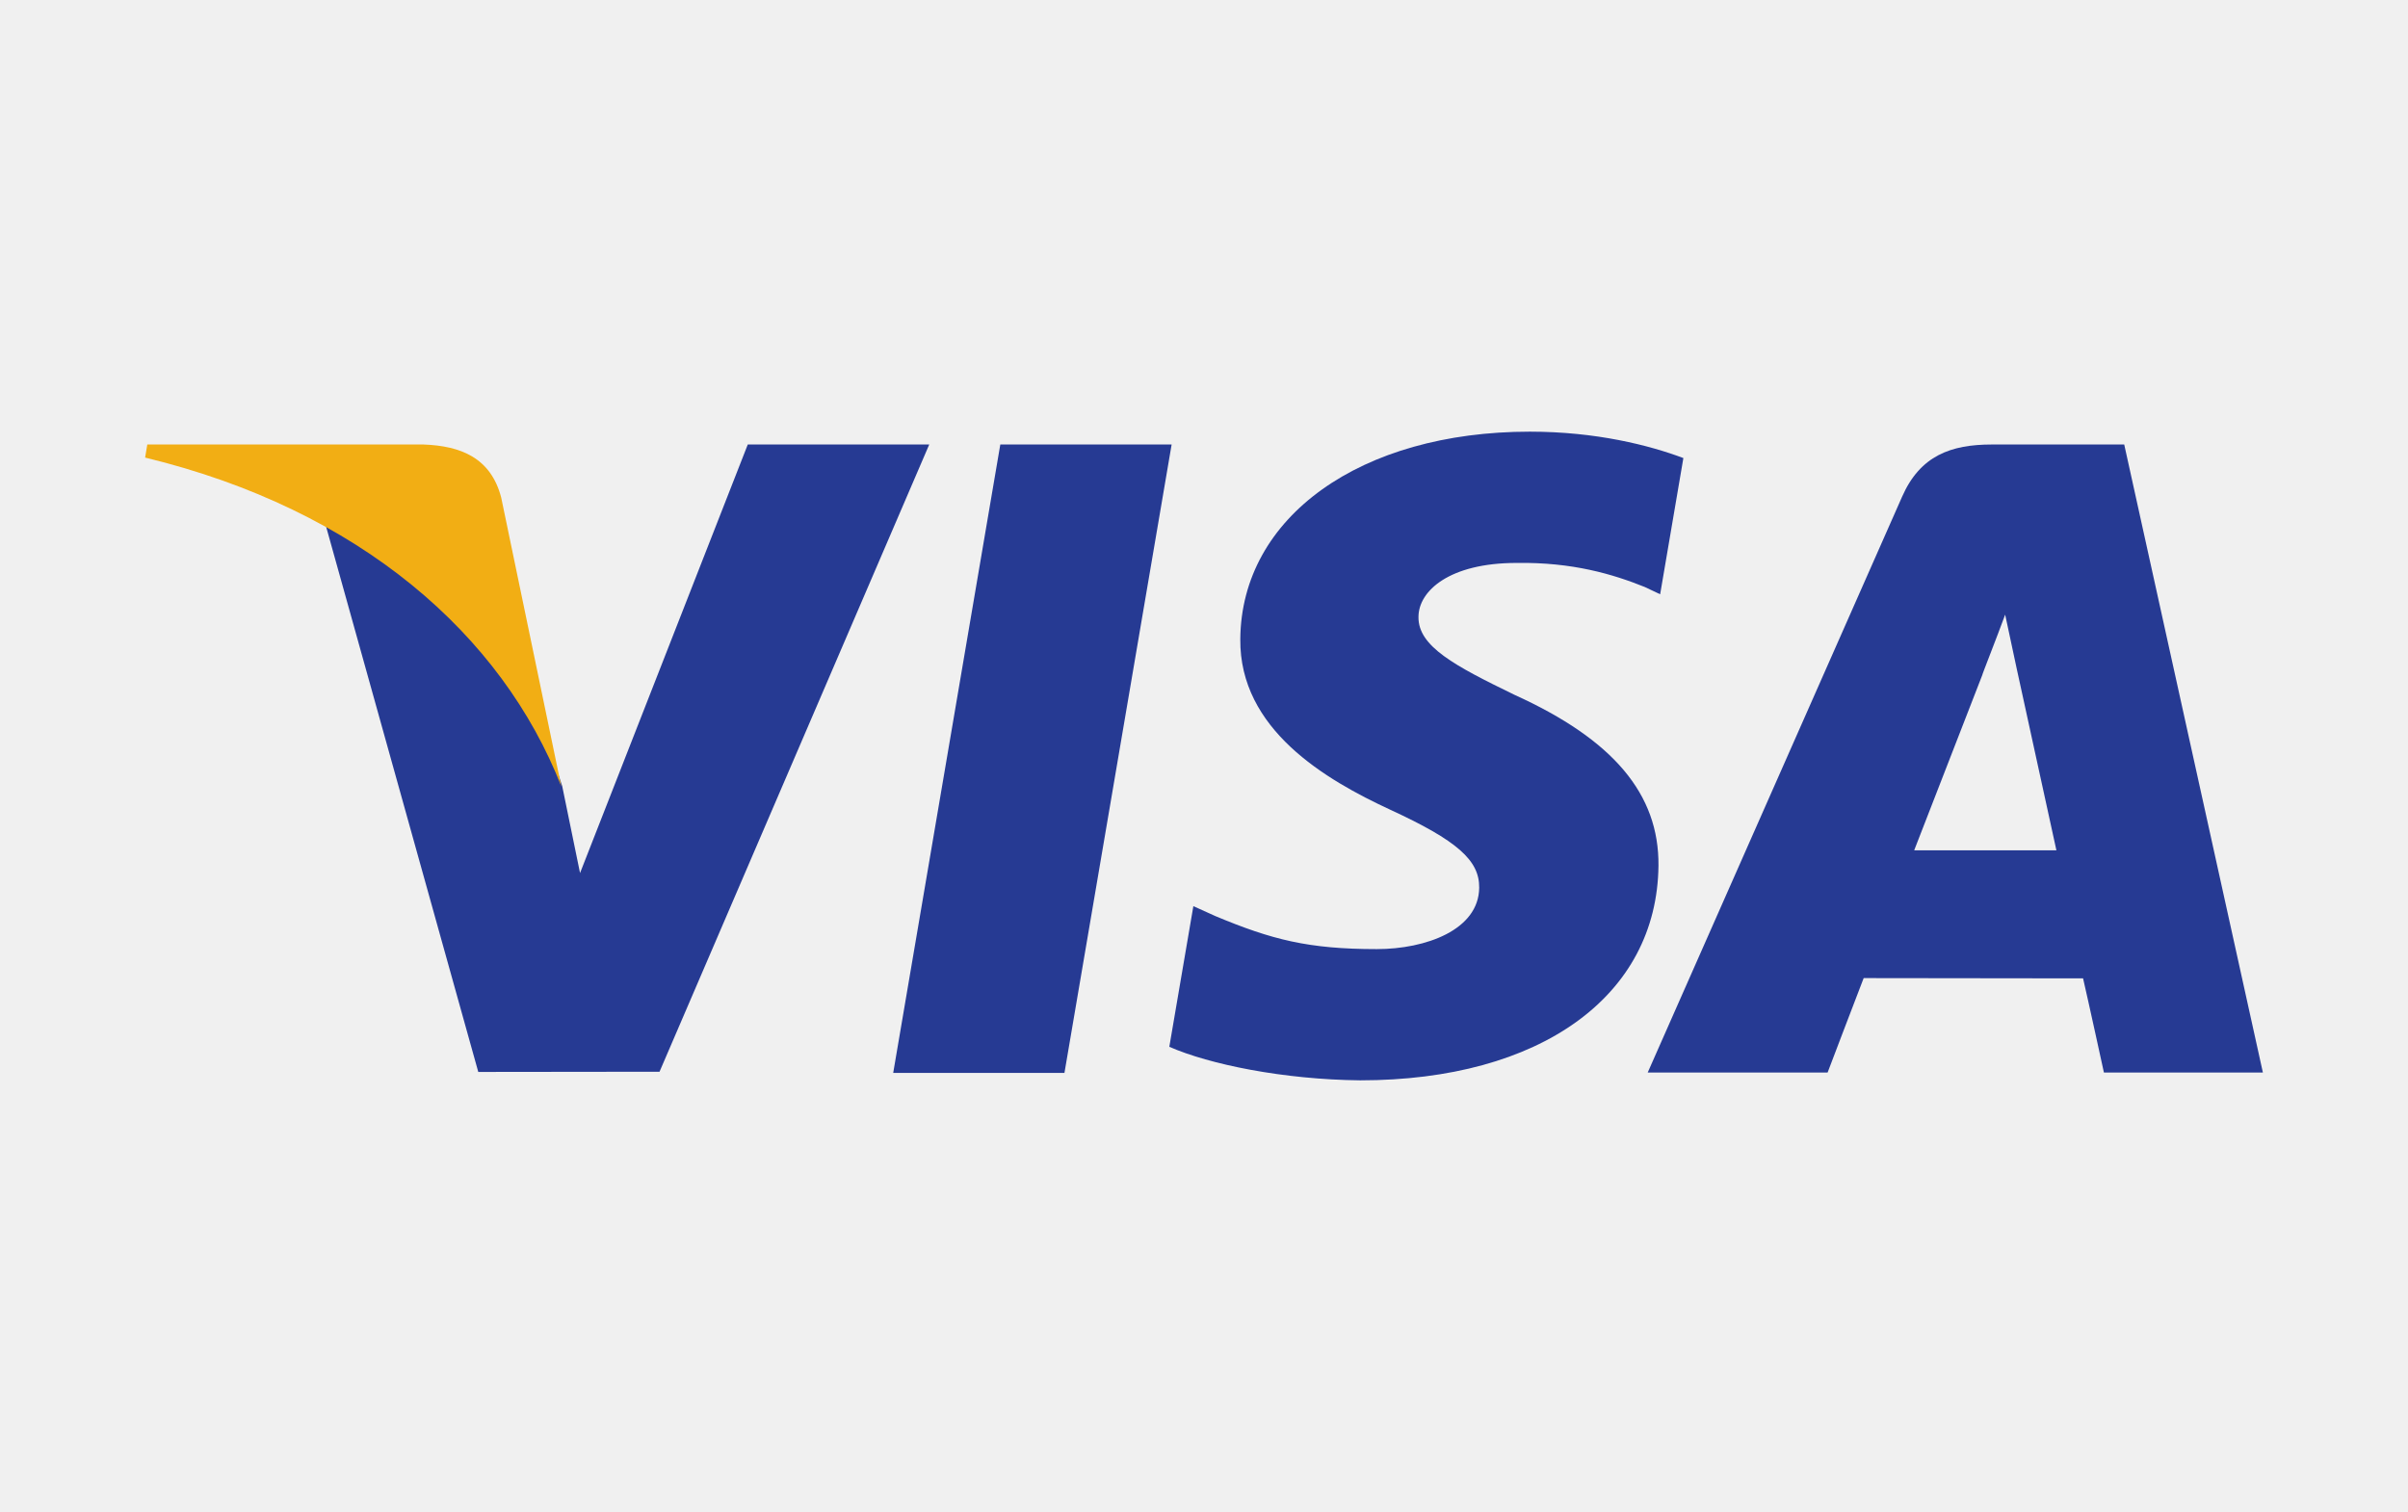
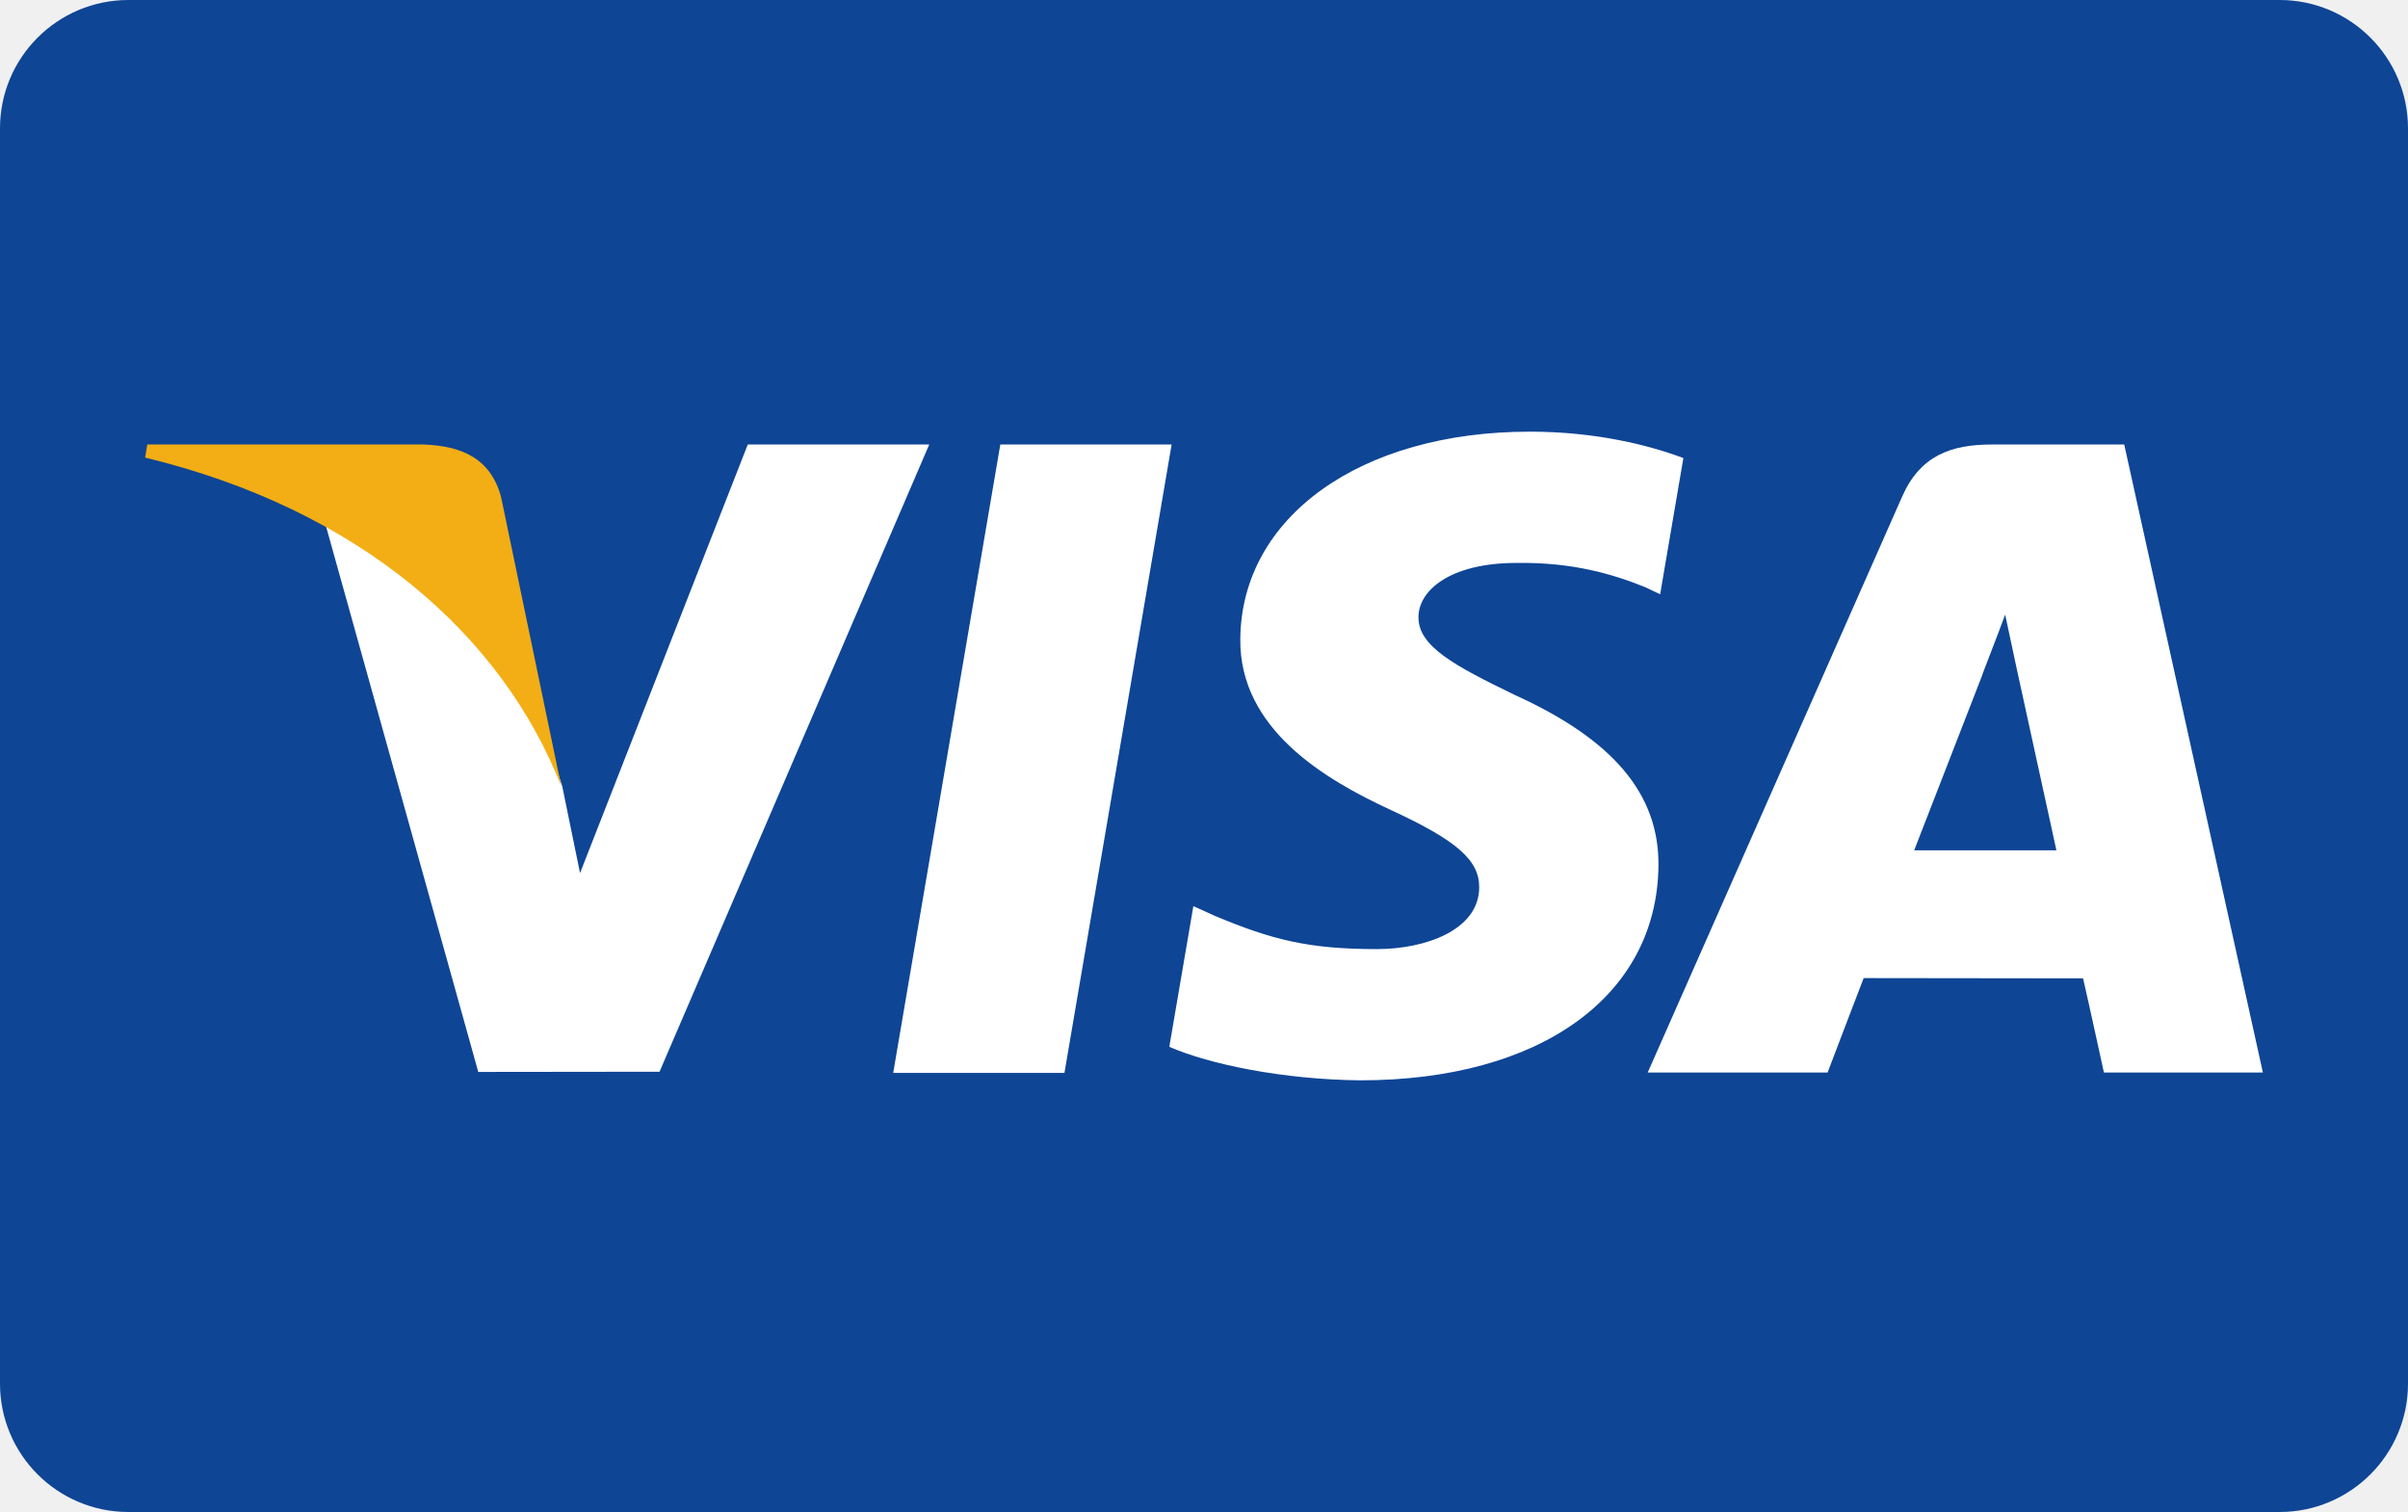
<svg xmlns="http://www.w3.org/2000/svg" width="750px" height="471px" viewBox="0 0 750 471" version="1.1">
  <defs />
  <g id="Page-1" stroke="none" stroke-width="1" fill="none" fill-rule="evenodd">
    <g id="visa">
-       <rect id="Rectangle-1" fill="#0E4595" fill-opacity="0" x="0" y="0" width="750" height="471" rx="40" />
-       <path d="M278.197,334.228 L311.558,138.465 L364.918,138.465 L331.534,334.228 L278.197,334.228 L278.197,334.228 Z" id="Shape" fill="#263a93" />
-       <path d="M524.308,142.688 C513.736,138.721 497.171,134.465 476.485,134.465 C423.76,134.465 386.62,161.017 386.305,199.07 C386.007,227.198 412.818,242.891 433.058,252.255 C453.827,261.849 460.81,267.969 460.712,276.538 C460.579,289.659 444.125,295.654 428.788,295.654 C407.432,295.654 396.086,292.688 378.562,285.378 L371.687,282.267 L364.197,326.091 C376.661,331.555 399.707,336.289 423.635,336.534 C479.724,336.534 516.136,310.288 516.551,269.652 C516.751,247.383 502.536,230.435 471.752,216.464 C453.101,207.409 441.678,201.365 441.8,192.196 C441.8,184.059 451.467,175.357 472.356,175.357 C489.805,175.087 502.445,178.892 512.293,182.857 L517.074,185.117 L524.308,142.688" id="path13" fill="#263a93" />
-       <path d="M661.615,138.465 L620.384,138.465 C607.611,138.465 598.053,141.952 592.442,154.7 L513.197,334.103 L569.229,334.103 C569.229,334.103 578.39,309.981 580.462,304.685 C586.586,304.685 641.016,304.769 648.798,304.769 C650.394,311.622 655.29,334.103 655.29,334.103 L704.803,334.103 L661.615,138.465 L661.615,138.465 Z M596.197,264.873 C600.611,253.594 617.457,210.149 617.457,210.149 C617.141,210.671 621.837,198.815 624.532,191.465 L628.139,208.344 C628.139,208.344 638.356,255.072 640.49,264.872 L596.197,264.872 L596.197,264.873 L596.197,264.873 Z" id="Path" fill="#263a93" />
-       <path d="M232.903,138.465 L180.662,271.961 L175.096,244.832 C165.371,213.558 135.071,179.675 101.198,162.713 L148.964,333.916 L205.419,333.851 L289.423,138.465 L232.903,138.465" id="path16" fill="#263a93" />
+       <rect id="Rectangle-1" fill="#0E4595" x="0" y="0" width="750" height="471" rx="40" />
+       <path d="M278.197,334.228 L311.558,138.465 L364.918,138.465 L331.534,334.228 L278.197,334.228 L278.197,334.228 Z" id="Shape" fill="#FFFFFF" />
+       <path d="M524.308,142.688 C513.736,138.721 497.171,134.465 476.485,134.465 C423.76,134.465 386.62,161.017 386.305,199.07 C386.007,227.198 412.818,242.891 433.058,252.255 C453.827,261.849 460.81,267.969 460.712,276.538 C460.579,289.659 444.125,295.654 428.788,295.654 C407.432,295.654 396.086,292.688 378.562,285.378 L371.687,282.267 L364.197,326.091 C376.661,331.555 399.707,336.289 423.635,336.534 C479.724,336.534 516.136,310.288 516.551,269.652 C516.751,247.383 502.536,230.435 471.752,216.464 C453.101,207.409 441.678,201.365 441.8,192.196 C441.8,184.059 451.467,175.357 472.356,175.357 C489.805,175.087 502.445,178.892 512.293,182.857 L517.074,185.117 L524.308,142.688" id="path13" fill="#FFFFFF" />
+       <path d="M661.615,138.465 L620.384,138.465 C607.611,138.465 598.053,141.952 592.442,154.7 L513.197,334.103 L569.229,334.103 C569.229,334.103 578.39,309.981 580.462,304.685 C586.586,304.685 641.016,304.769 648.798,304.769 C650.394,311.622 655.29,334.103 655.29,334.103 L704.803,334.103 L661.615,138.465 L661.615,138.465 Z M596.197,264.873 C600.611,253.594 617.457,210.149 617.457,210.149 C617.141,210.671 621.837,198.815 624.532,191.465 L628.139,208.344 C628.139,208.344 638.356,255.072 640.49,264.872 L596.197,264.872 L596.197,264.873 L596.197,264.873 Z" id="Path" fill="#FFFFFF" />
+       <path d="M232.903,138.465 L180.662,271.961 L175.096,244.832 C165.371,213.558 135.071,179.675 101.198,162.713 L148.964,333.916 L205.419,333.851 L289.423,138.465 L232.903,138.465" id="path16" fill="#FFFFFF" />
      <path d="M131.919,138.465 L45.879,138.465 L45.197,142.538 C112.136,158.743 156.429,197.901 174.815,244.952 L156.107,154.993 C152.876,142.596 143.508,138.898 131.919,138.465" id="path18" fill="#F2AE14" />
    </g>
  </g>
</svg>
